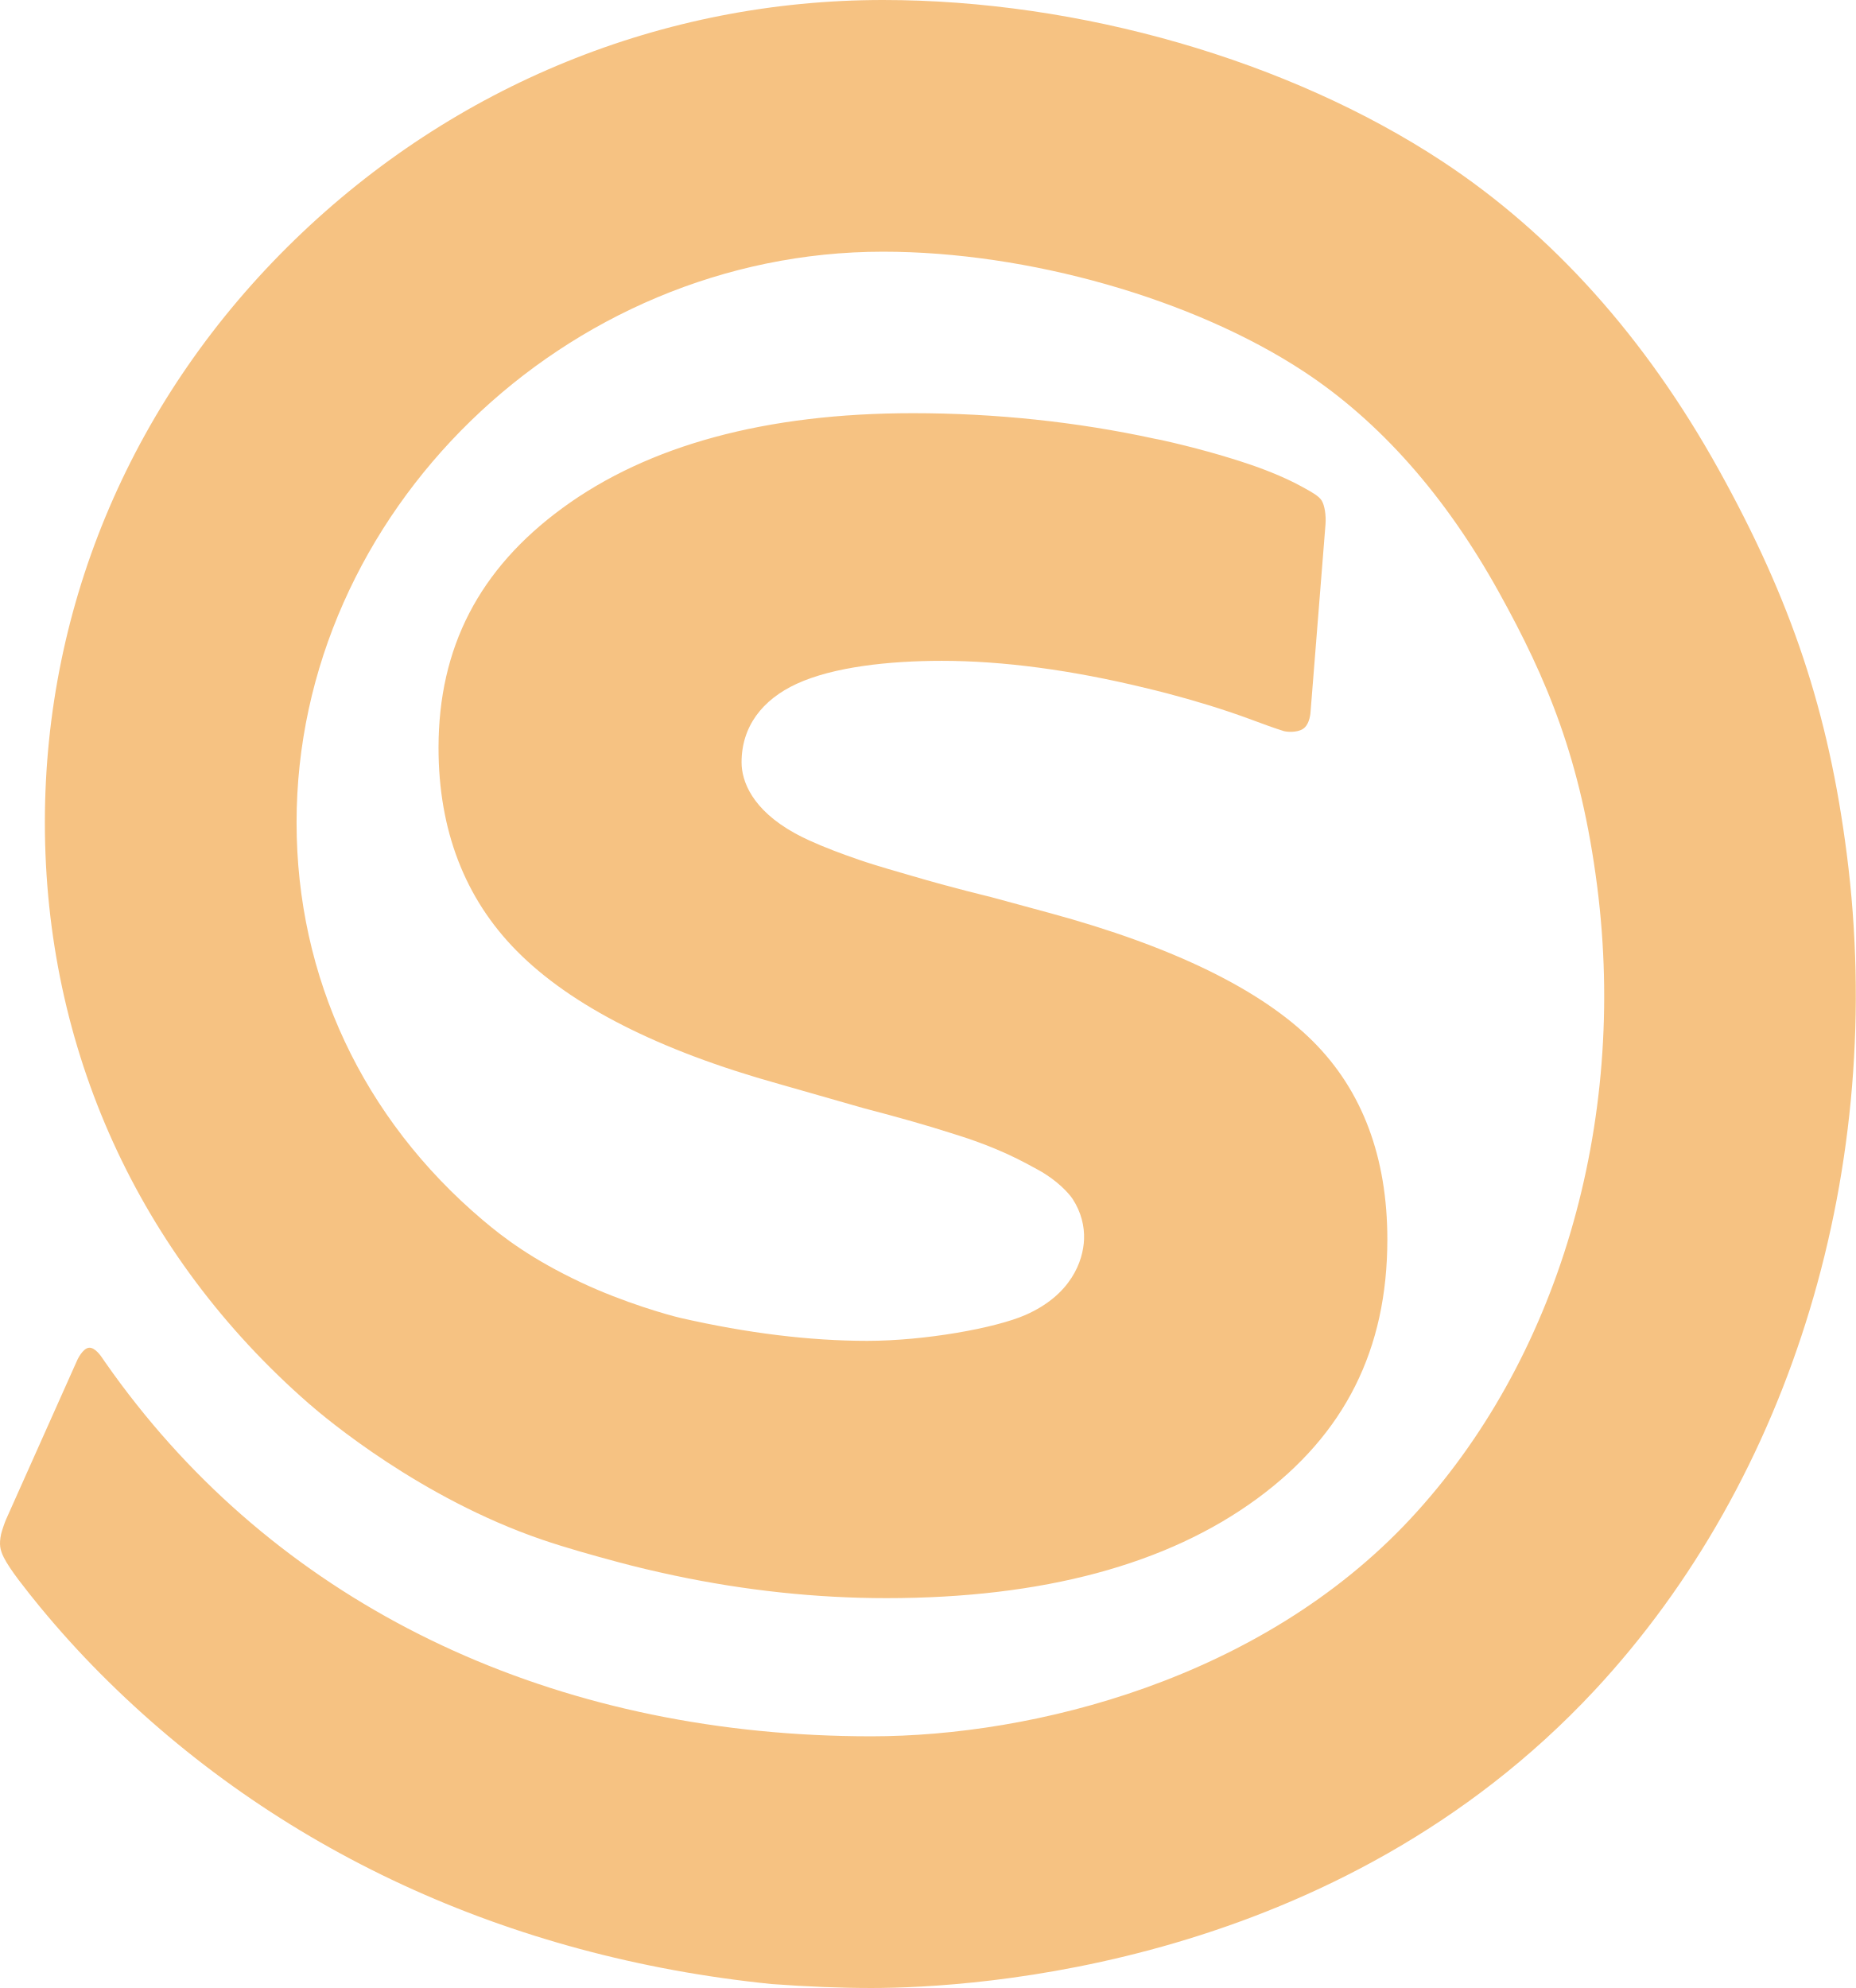
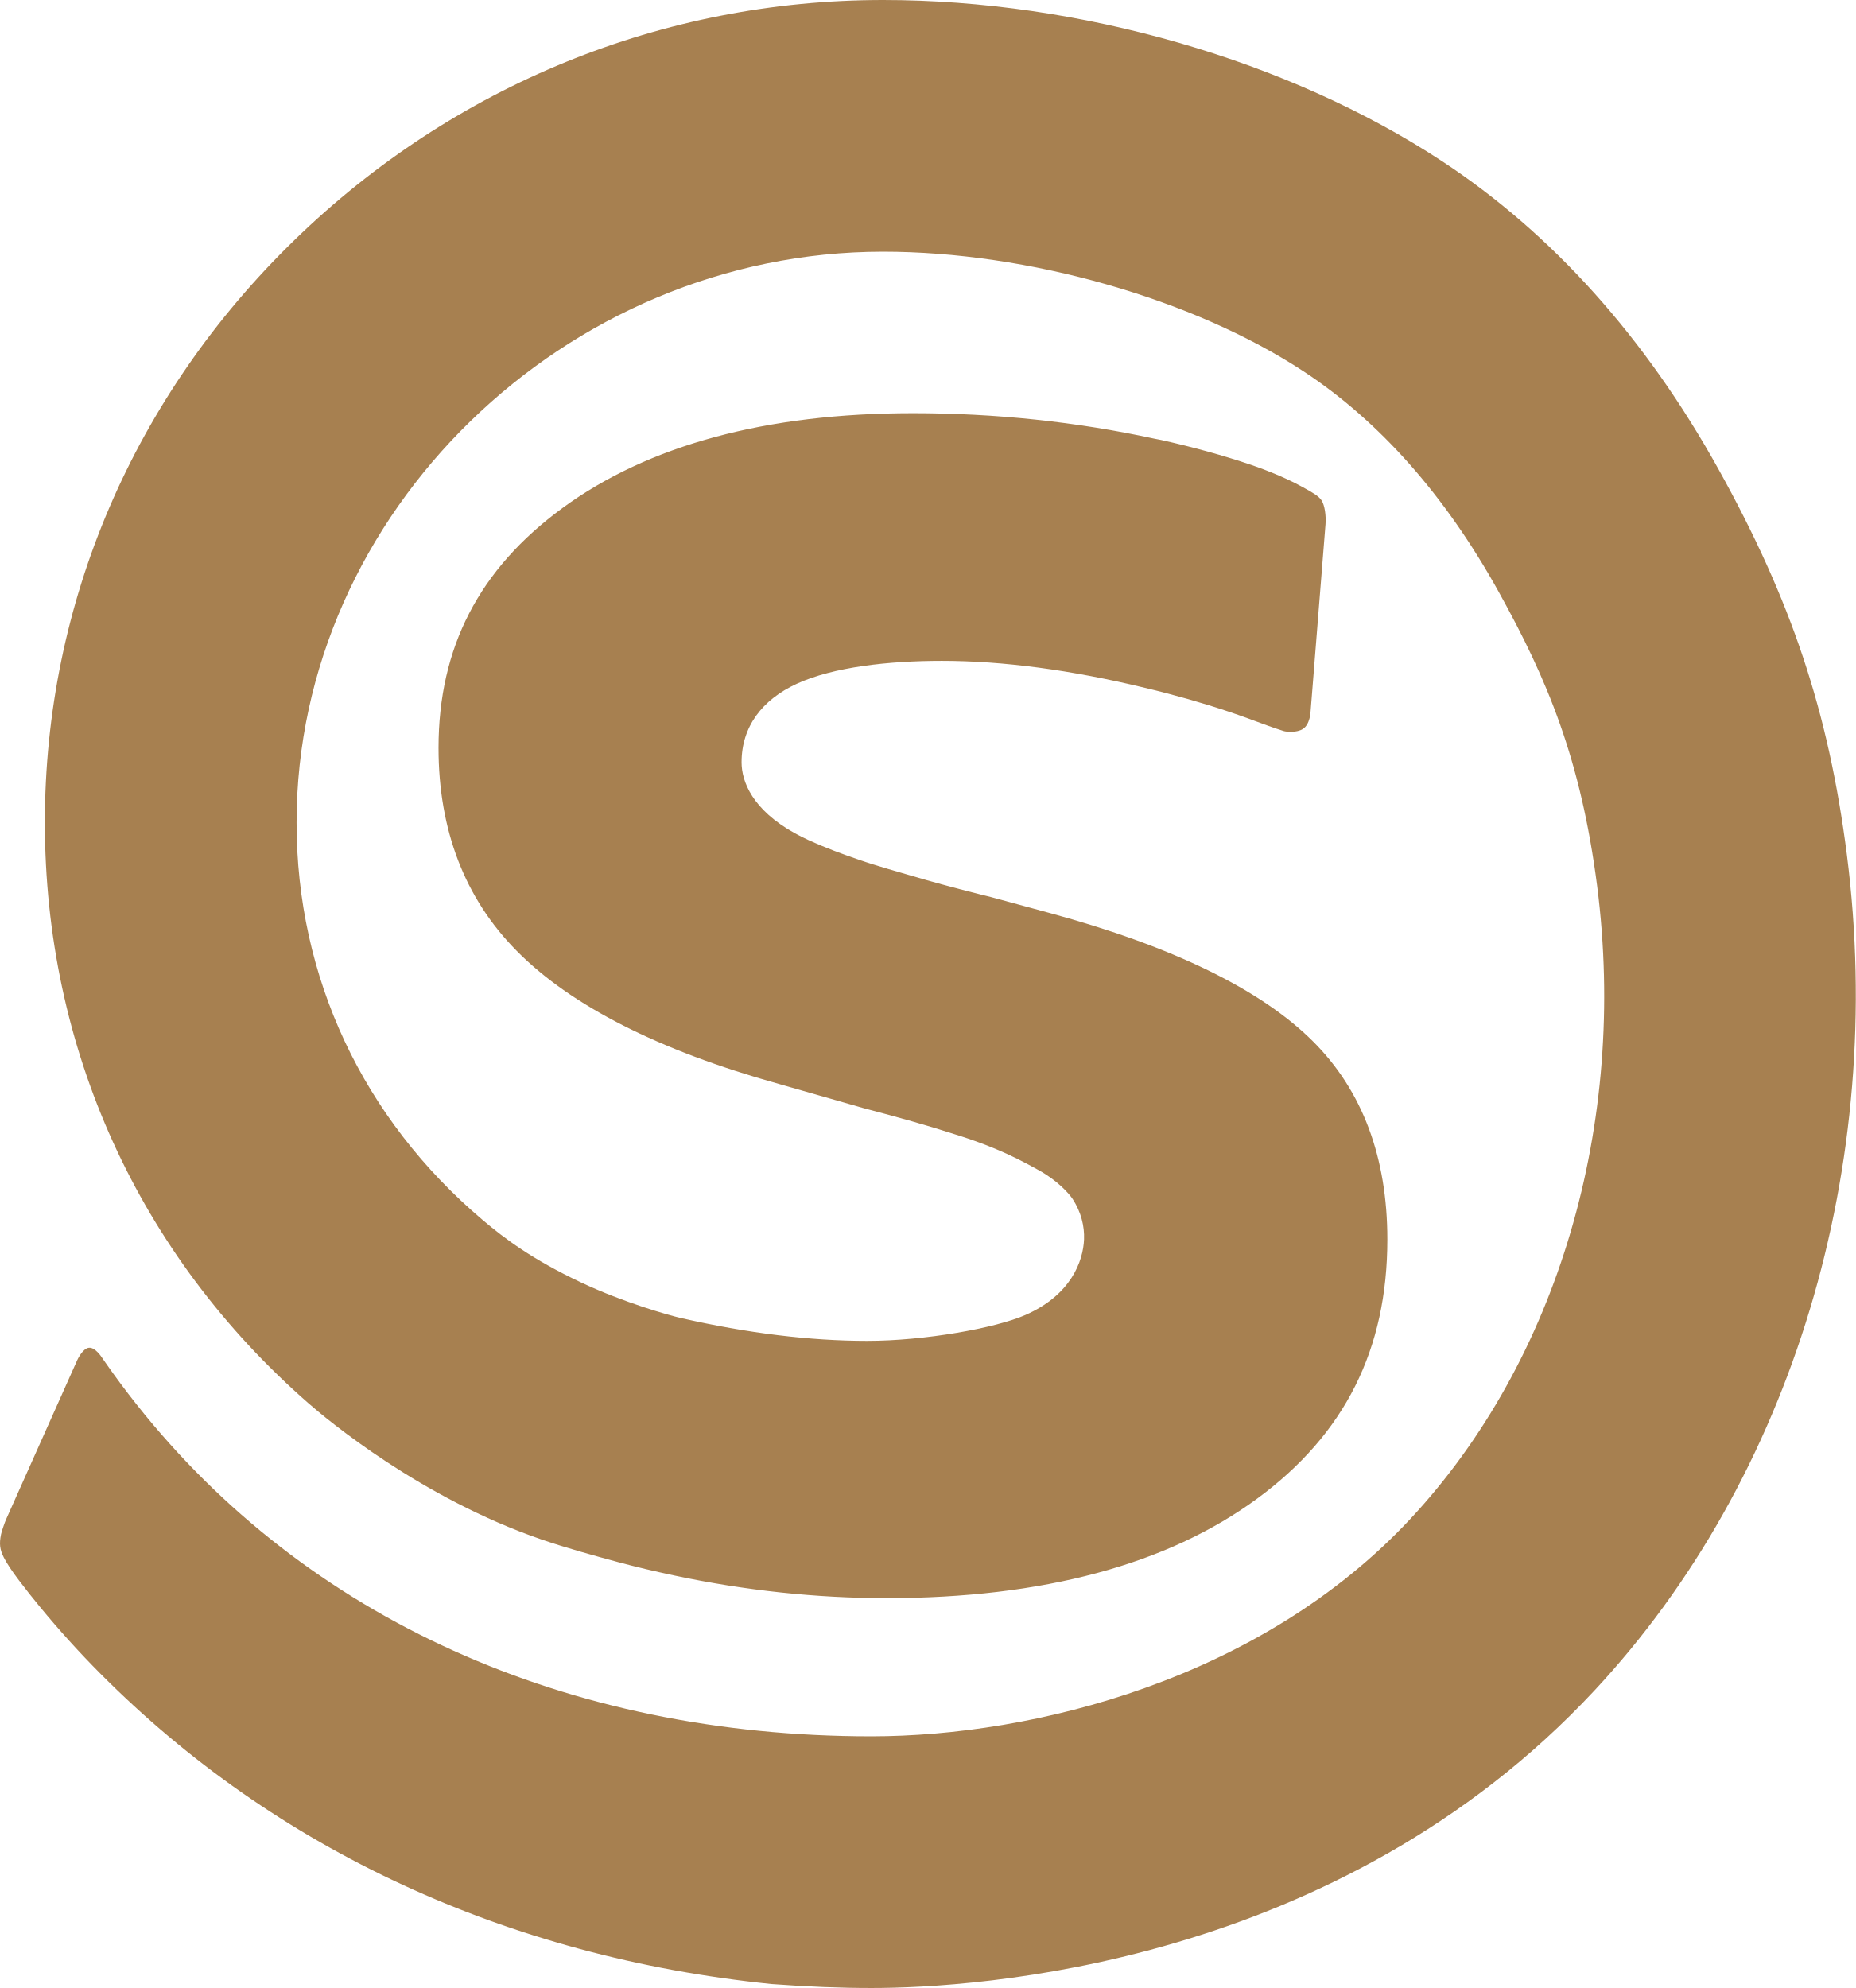
<svg xmlns="http://www.w3.org/2000/svg" version="1.1" id="Layer_1" x="0px" y="0px" width="320.819px" height="343.672px" viewBox="0 0 320.819 343.672" enable-background="new 0 0 320.819 343.672" xml:space="preserve">
-   <path id="semi_bold_rounded" fill="#ef8e198a" d="M319.262,147.672c-3.15-24.572-9.573-43.849-22.17-66.536  c-12.652-22.797-28.726-40.713-47.771-53.25C222.792,10.425,186.654,0,152.65,0C114.63,0,78.528,14.707,50.995,41.411  C23.112,68.452,7.757,104.24,7.757,142.183c0,39.075,16.196,74.745,45.606,100.438c3.056,2.671,19.361,16.354,40.309,23.532  c4.283,1.465,8.872,2.73,13.206,3.9c2.985,0.803,6.175,1.563,9.75,2.323c12.214,2.588,24.533,3.9,36.611,3.9  c27.006,0,48.581-5.798,64.128-17.232c15.118-11.12,22.467-25.771,22.467-44.786c0-14.188-4.314-25.696-12.823-34.203  c-8.974-8.974-24.295-16.449-45.538-22.219l-10.353-2.811c0,0-6.355-1.507-13.452-3.602c-1.891-0.558-6.064-1.715-9.231-2.811  c-2.926-1.011-5.813-2.08-8.592-3.349c-0.869-0.397-1.678-0.802-2.429-1.217c-7.367-4.071-9.219-8.965-9.219-12.264  c0-6.167,3.567-10.825,9.543-13.576c6.313-2.906,15.888-3.966,25.08-3.966c10.517,0,22.329,1.571,35.105,4.669  c1.287,0.31,2.578,0.623,3.888,0.97c4.922,1.289,9.607,2.74,13.917,4.308l1.216,0.449c1.434,0.532,3.231,1.198,4.941,1.735  c0.556,0.174,2.285,0.311,3.339-0.348c1.276-0.798,1.339-3.034,1.339-3.034l2.574-32.287c0.001-0.015,0.002-0.03,0.004-0.045  c0.123-1.566-0.152-3.296-0.655-4.115c-0.477-0.781-1.669-1.438-2.931-2.135l-0.46-0.255c-3.356-1.869-7.566-3.363-8.777-3.777  c-4.729-1.609-9.979-3.063-15.599-4.317c-0.135-0.03-0.275-0.054-0.416-0.08c-0.228-0.041-0.455-0.083-0.681-0.132  c-13.507-2.932-27.571-4.418-41.801-4.418c-25.354,0-45.742,5.52-60.599,16.406c-14.409,10.56-21.414,24.119-21.414,41.45  c0,14.204,4.534,26,13.477,35.061c9.391,9.521,24.646,17.27,45.342,23.034l14.622,4.181c6.128,1.603,11.111,3.021,15.079,4.296  c1.656,0.532,6.314,1.884,11.578,4.493c1.185,0.587,2.425,1.271,3.562,1.891c3.289,1.791,5.349,4.089,5.979,5.062  c1.444,2.229,2.043,4.664,1.953,6.948c-0.149,3.771-2.25,9.618-10.14,13.077c-5.168,2.266-17.385,4.471-27.354,4.471  c-9.883,0-20.712-1.327-32.185-3.945c-2.133-0.489-9.863-2.664-17.227-6.13c-8.495-4-13.376-7.702-17.03-10.796  c-20.762-17.576-32.197-41.99-32.197-68.745c0-53.486,46.427-98.672,101.382-98.672c25.065,0,53.622,8.134,72.752,20.722  c13.112,8.63,24.434,21.421,33.646,38.018c8.443,15.208,14.241,29.038,17.058,50.953c5.27,41.136-6.803,82.023-32.294,109.376  c-25.83,27.71-65.085,37.583-93.21,37.583c-52.566,0-97.653-20.359-126.957-57.328c-1.893-2.385-3.71-4.824-5.41-7.264  c-0.208-0.299-0.416-0.598-0.621-0.896c-0.071-0.104-1.145-1.76-2.207-1.688c-1.123,0.076-2.055,2.141-2.055,2.141l-12.336,27.61  c-0.199,0.443-0.738,2.028-0.833,2.486c-0.338,1.69-0.225,2.623,0.477,4.026c0.471,0.944,1.449,2.421,2.617,3.953  c1.287,1.688,2.484,3.2,3.661,4.624c3.282,3.981,6.779,7.844,10.399,11.484c30.282,30.465,70.398,49.023,116.012,53.674  c6.303,0.462,11.947,0.687,17.252,0.687c18.088,0,80.561-3.709,125.036-51.428C309.854,255.539,326.163,201.493,319.262,147.672z" />
+   <path id="semi_bold_rounded" fill="#885414bd" d="M319.262,147.672c-3.15-24.572-9.573-43.849-22.17-66.536  c-12.652-22.797-28.726-40.713-47.771-53.25C222.792,10.425,186.654,0,152.65,0C114.63,0,78.528,14.707,50.995,41.411  C23.112,68.452,7.757,104.24,7.757,142.183c0,39.075,16.196,74.745,45.606,100.438c3.056,2.671,19.361,16.354,40.309,23.532  c4.283,1.465,8.872,2.73,13.206,3.9c2.985,0.803,6.175,1.563,9.75,2.323c12.214,2.588,24.533,3.9,36.611,3.9  c27.006,0,48.581-5.798,64.128-17.232c15.118-11.12,22.467-25.771,22.467-44.786c0-14.188-4.314-25.696-12.823-34.203  c-8.974-8.974-24.295-16.449-45.538-22.219l-10.353-2.811c0,0-6.355-1.507-13.452-3.602c-1.891-0.558-6.064-1.715-9.231-2.811  c-2.926-1.011-5.813-2.08-8.592-3.349c-0.869-0.397-1.678-0.802-2.429-1.217c-7.367-4.071-9.219-8.965-9.219-12.264  c0-6.167,3.567-10.825,9.543-13.576c6.313-2.906,15.888-3.966,25.08-3.966c10.517,0,22.329,1.571,35.105,4.669  c1.287,0.31,2.578,0.623,3.888,0.97c4.922,1.289,9.607,2.74,13.917,4.308l1.216,0.449c1.434,0.532,3.231,1.198,4.941,1.735  c0.556,0.174,2.285,0.311,3.339-0.348c1.276-0.798,1.339-3.034,1.339-3.034l2.574-32.287c0.001-0.015,0.002-0.03,0.004-0.045  c0.123-1.566-0.152-3.296-0.655-4.115c-0.477-0.781-1.669-1.438-2.931-2.135l-0.46-0.255c-3.356-1.869-7.566-3.363-8.777-3.777  c-4.729-1.609-9.979-3.063-15.599-4.317c-0.135-0.03-0.275-0.054-0.416-0.08c-0.228-0.041-0.455-0.083-0.681-0.132  c-13.507-2.932-27.571-4.418-41.801-4.418c-25.354,0-45.742,5.52-60.599,16.406c-14.409,10.56-21.414,24.119-21.414,41.45  c0,14.204,4.534,26,13.477,35.061c9.391,9.521,24.646,17.27,45.342,23.034l14.622,4.181c6.128,1.603,11.111,3.021,15.079,4.296  c1.656,0.532,6.314,1.884,11.578,4.493c1.185,0.587,2.425,1.271,3.562,1.891c3.289,1.791,5.349,4.089,5.979,5.062  c1.444,2.229,2.043,4.664,1.953,6.948c-0.149,3.771-2.25,9.618-10.14,13.077c-5.168,2.266-17.385,4.471-27.354,4.471  c-9.883,0-20.712-1.327-32.185-3.945c-2.133-0.489-9.863-2.664-17.227-6.13c-8.495-4-13.376-7.702-17.03-10.796  c-20.762-17.576-32.197-41.99-32.197-68.745c0-53.486,46.427-98.672,101.382-98.672c25.065,0,53.622,8.134,72.752,20.722  c13.112,8.63,24.434,21.421,33.646,38.018c8.443,15.208,14.241,29.038,17.058,50.953c5.27,41.136-6.803,82.023-32.294,109.376  c-25.83,27.71-65.085,37.583-93.21,37.583c-52.566,0-97.653-20.359-126.957-57.328c-1.893-2.385-3.71-4.824-5.41-7.264  c-0.208-0.299-0.416-0.598-0.621-0.896c-0.071-0.104-1.145-1.76-2.207-1.688c-1.123,0.076-2.055,2.141-2.055,2.141l-12.336,27.61  c-0.199,0.443-0.738,2.028-0.833,2.486c-0.338,1.69-0.225,2.623,0.477,4.026c0.471,0.944,1.449,2.421,2.617,3.953  c1.287,1.688,2.484,3.2,3.661,4.624c3.282,3.981,6.779,7.844,10.399,11.484c30.282,30.465,70.398,49.023,116.012,53.674  c6.303,0.462,11.947,0.687,17.252,0.687c18.088,0,80.561-3.709,125.036-51.428C309.854,255.539,326.163,201.493,319.262,147.672z" />
</svg>
